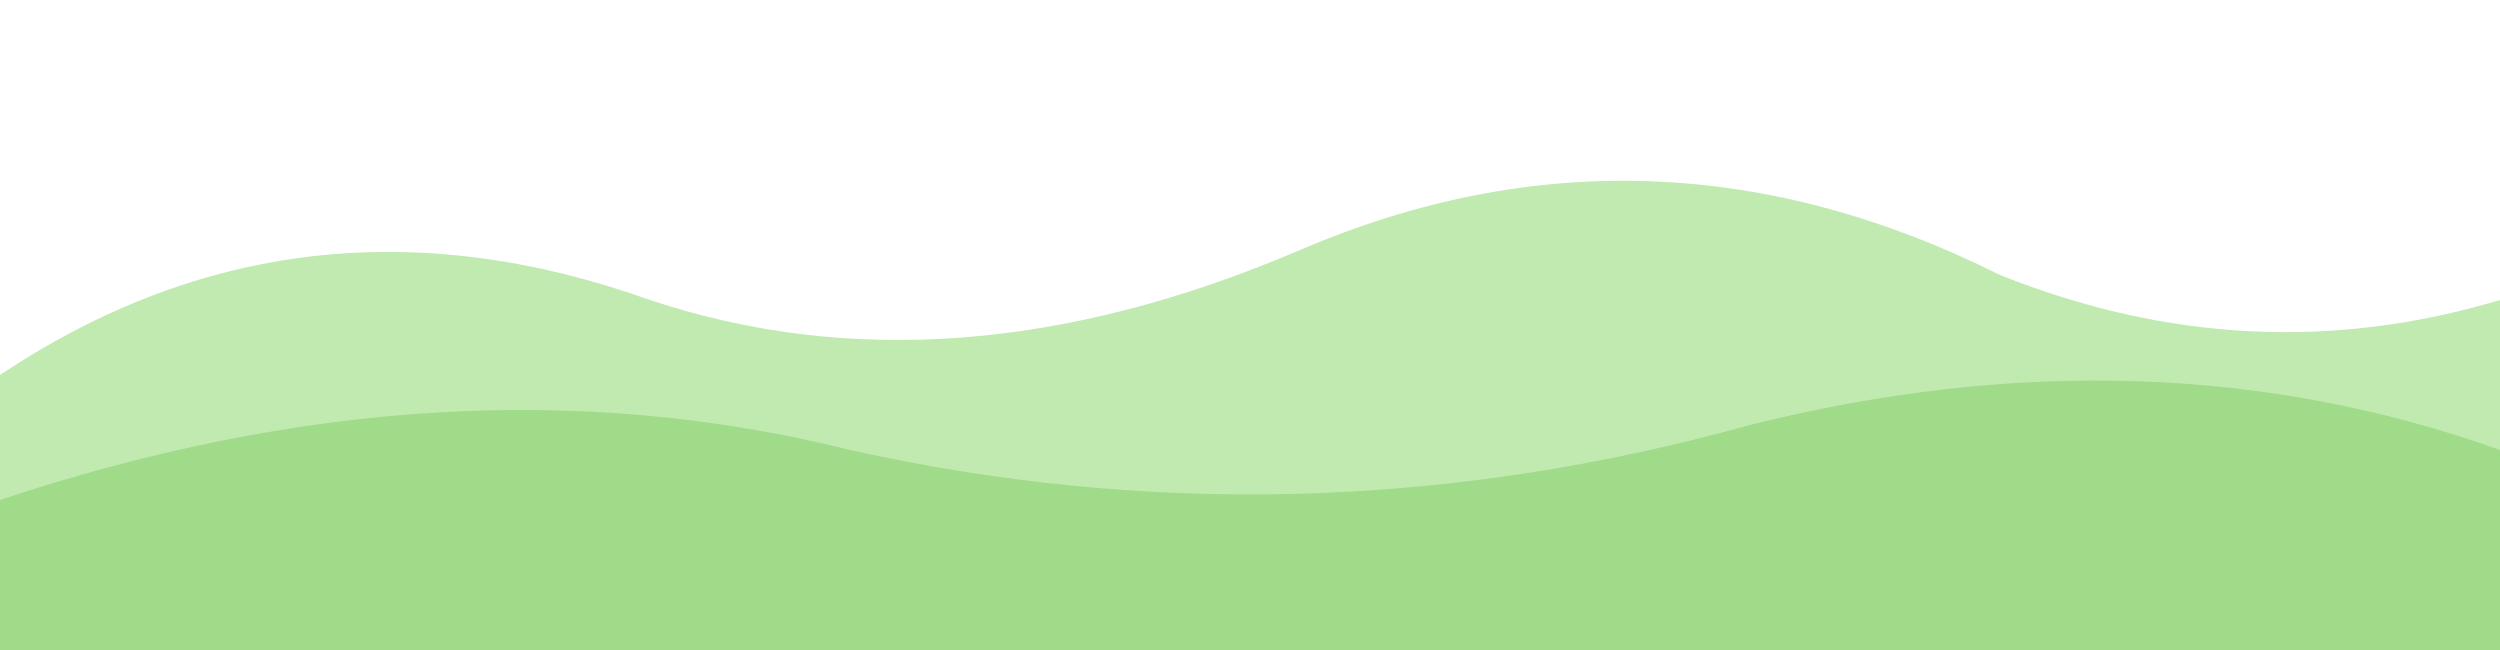
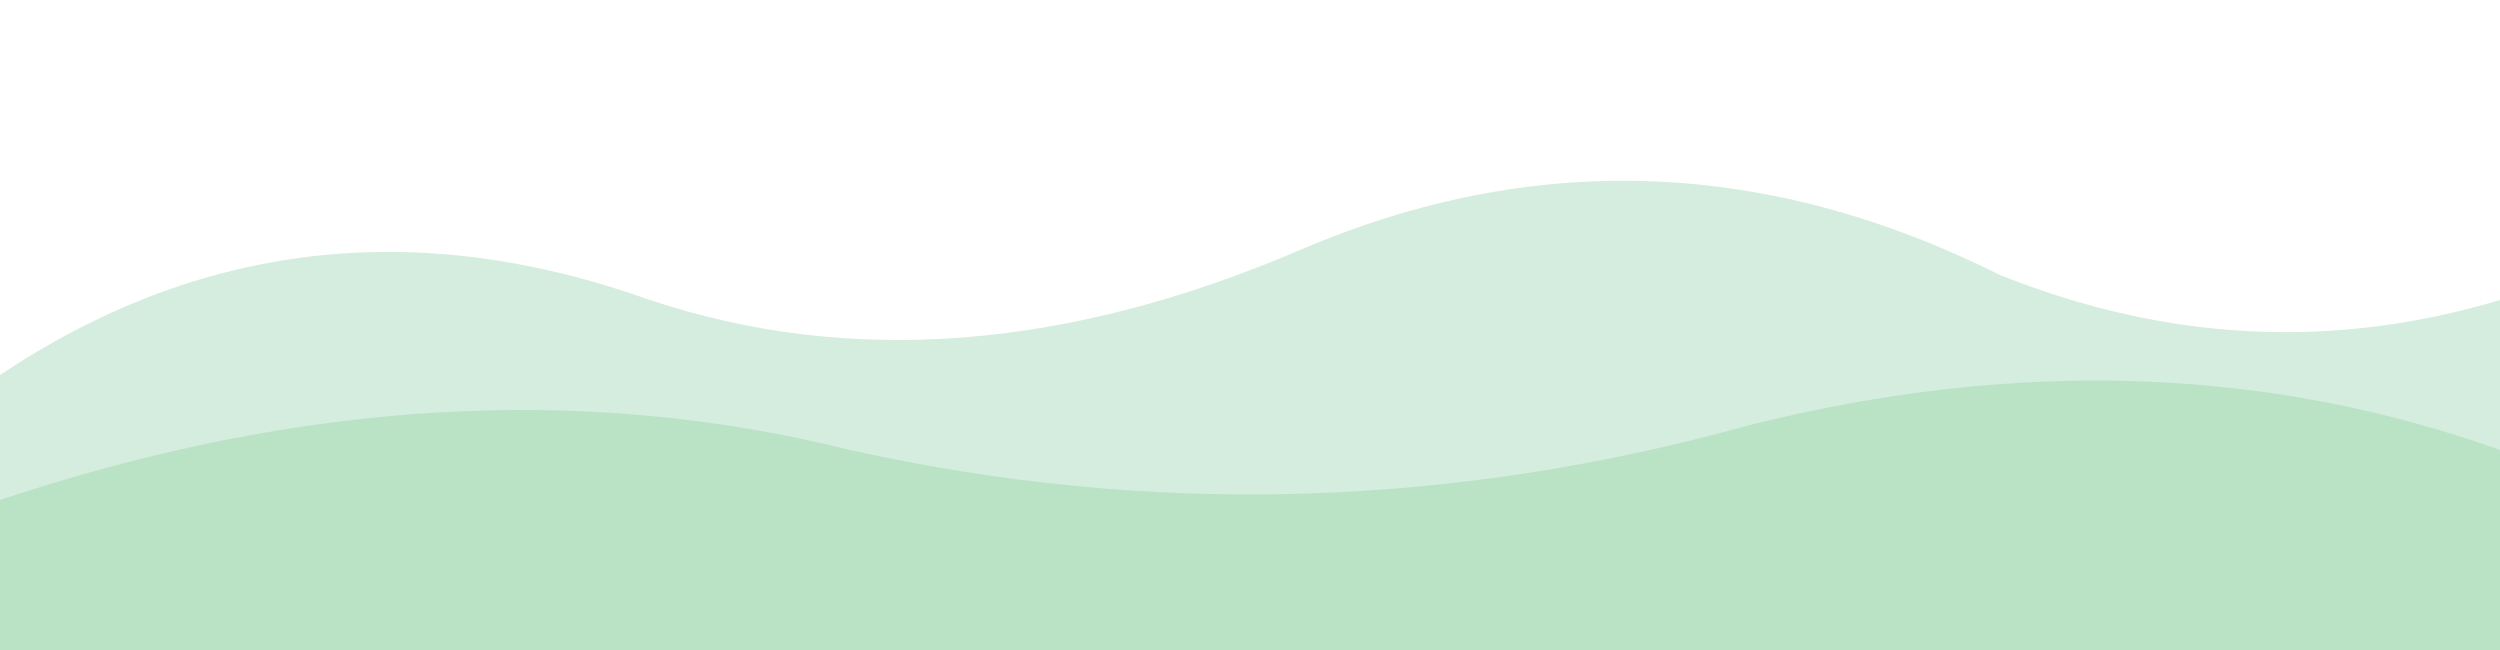
<svg xmlns="http://www.w3.org/2000/svg" viewBox="0 0 1000 260">
-   <path d="M0,260 L0,150 Q120,70 260,120 Q380,160 520,100 Q660,40 800,110 Q900,150 1000,120 L1000,260 Z" fill="#b5e6a1" opacity="0.85" />
-   <path d="M0,260 L0,200 Q180,140 340,180 Q520,220 700,170 Q860,130 1000,180 L1000,260 Z" fill="#9cd985" opacity="0.9" />
+   <path d="M0,260 L0,150 Q120,70 260,120 Q380,160 520,100 Q660,40 800,110 Q900,150 1000,120 L1000,260 Z" fill="#cdead9" opacity="0.85" />
+   <path d="M0,260 L0,200 Q180,140 340,180 Q520,220 700,170 Q860,130 1000,180 L1000,260 Z" fill="#b7e2c2" opacity="0.9" />
</svg>
